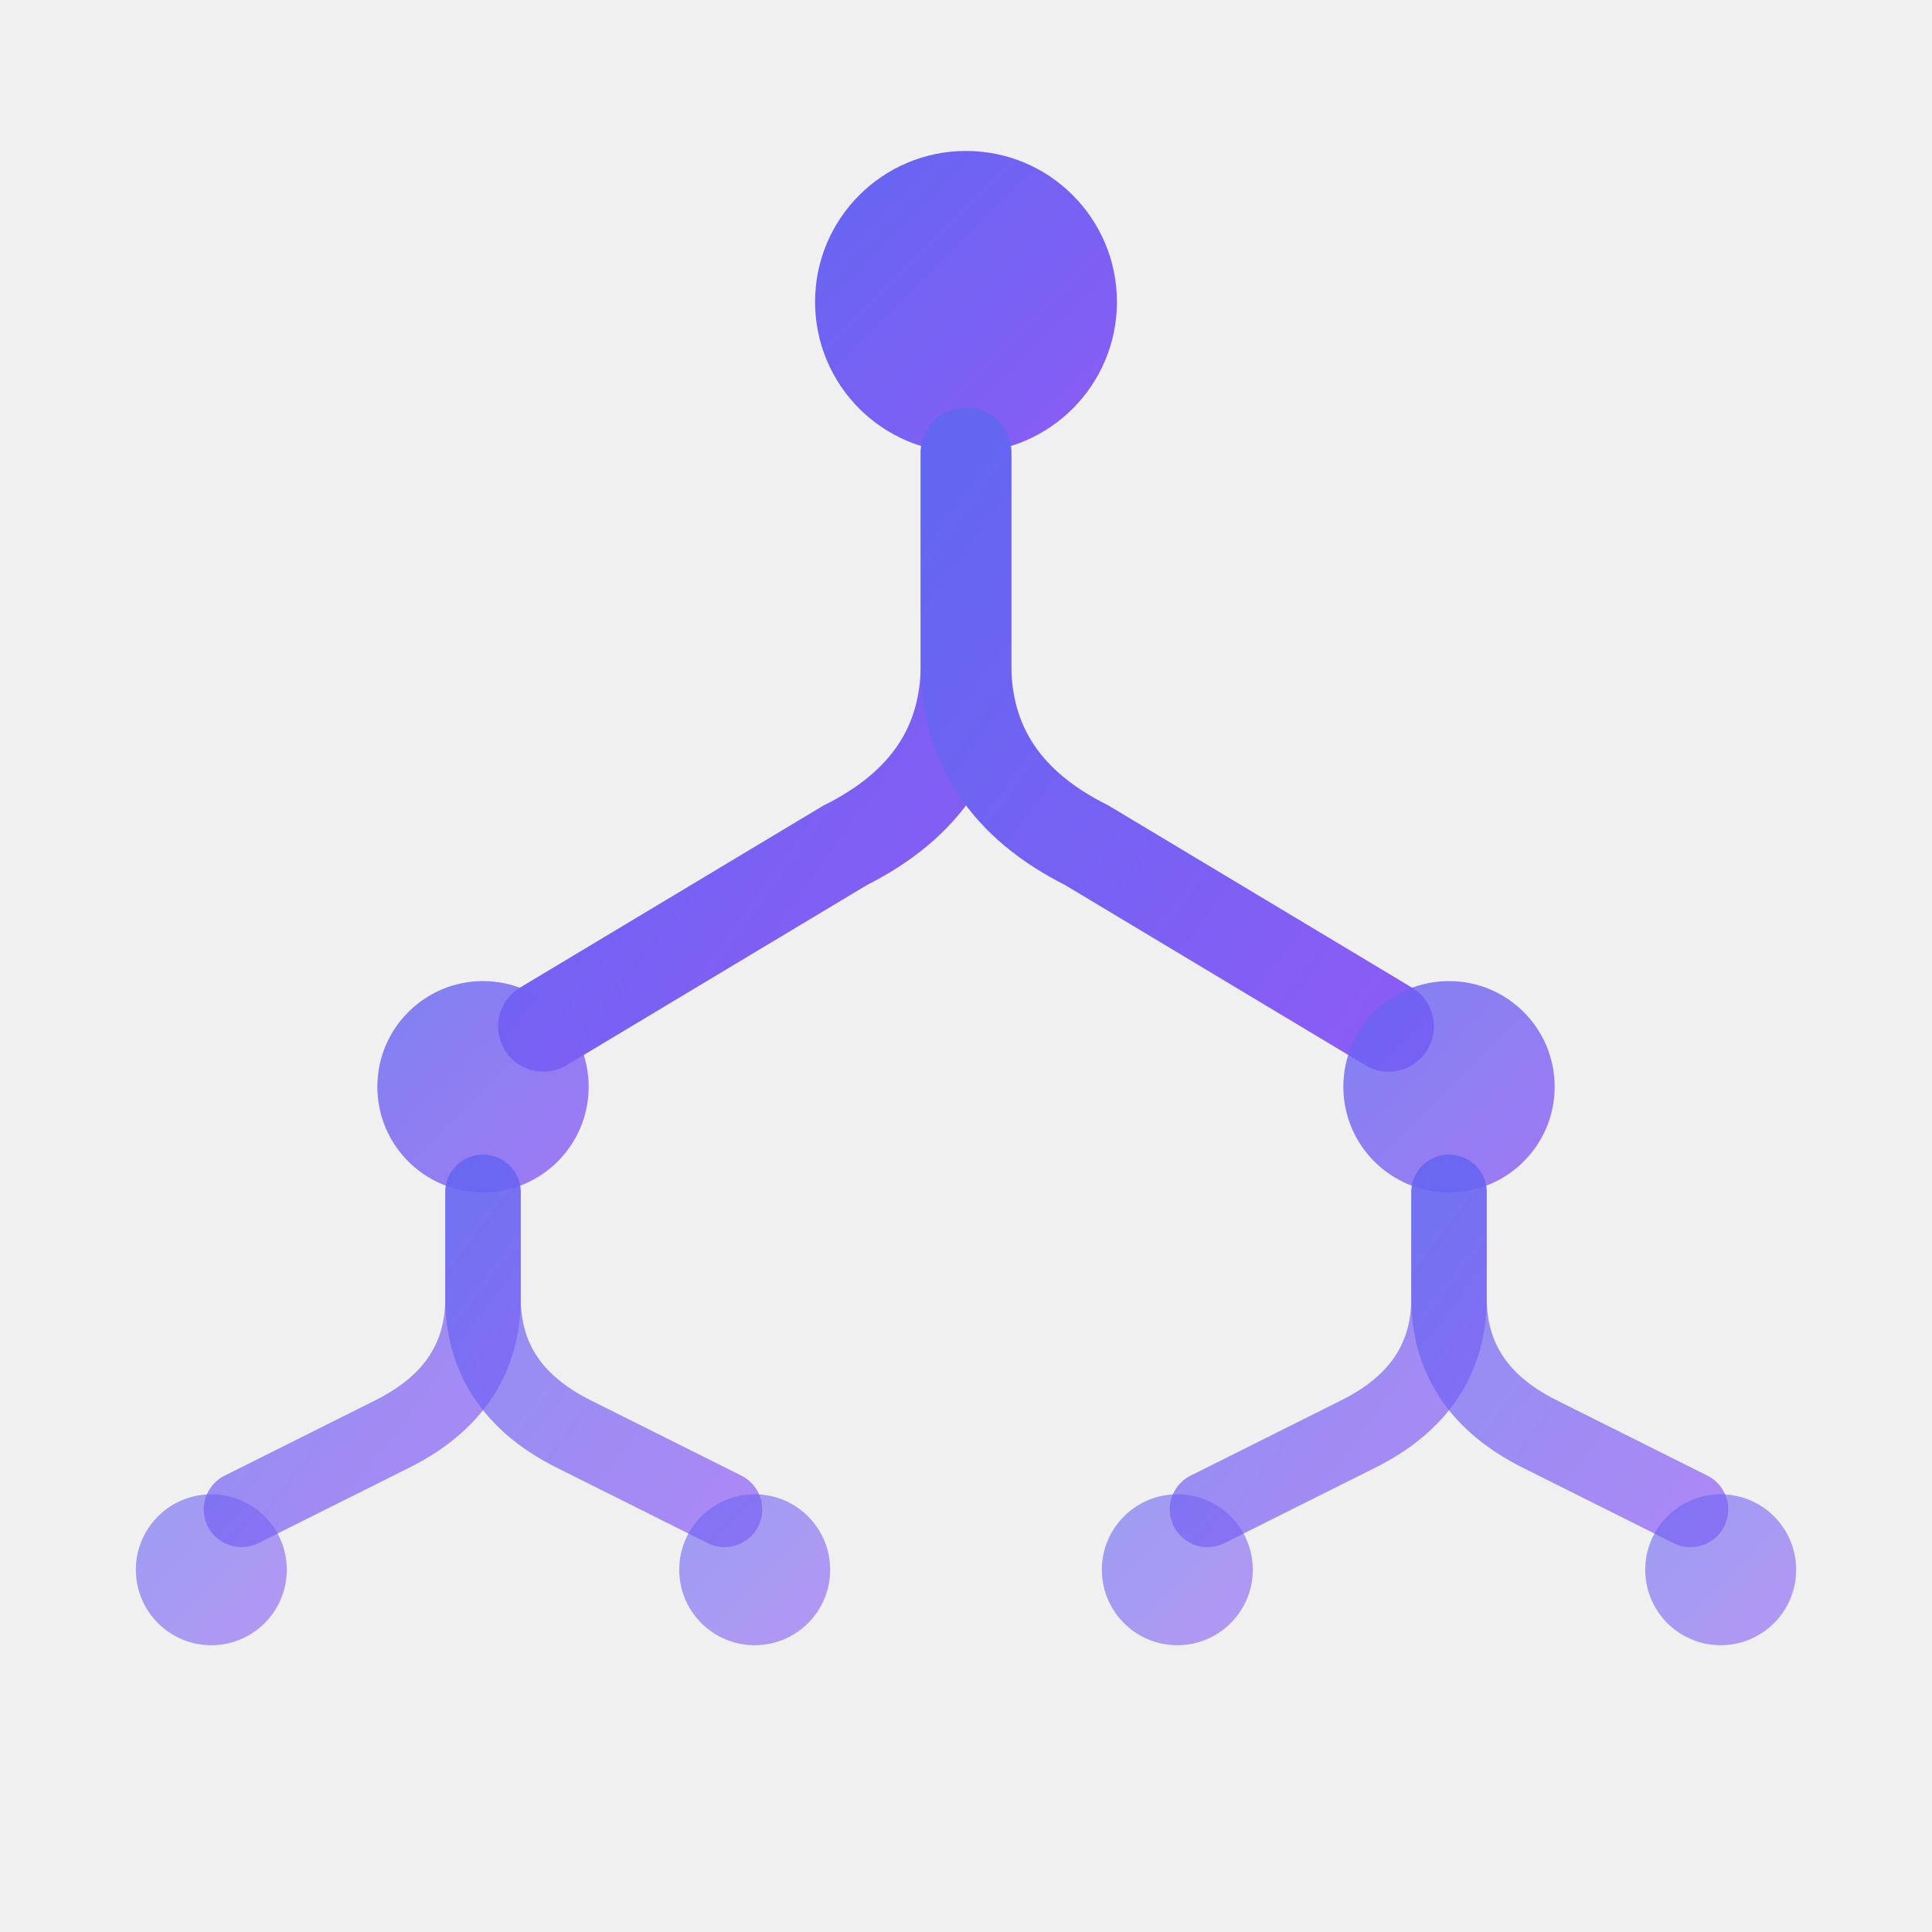
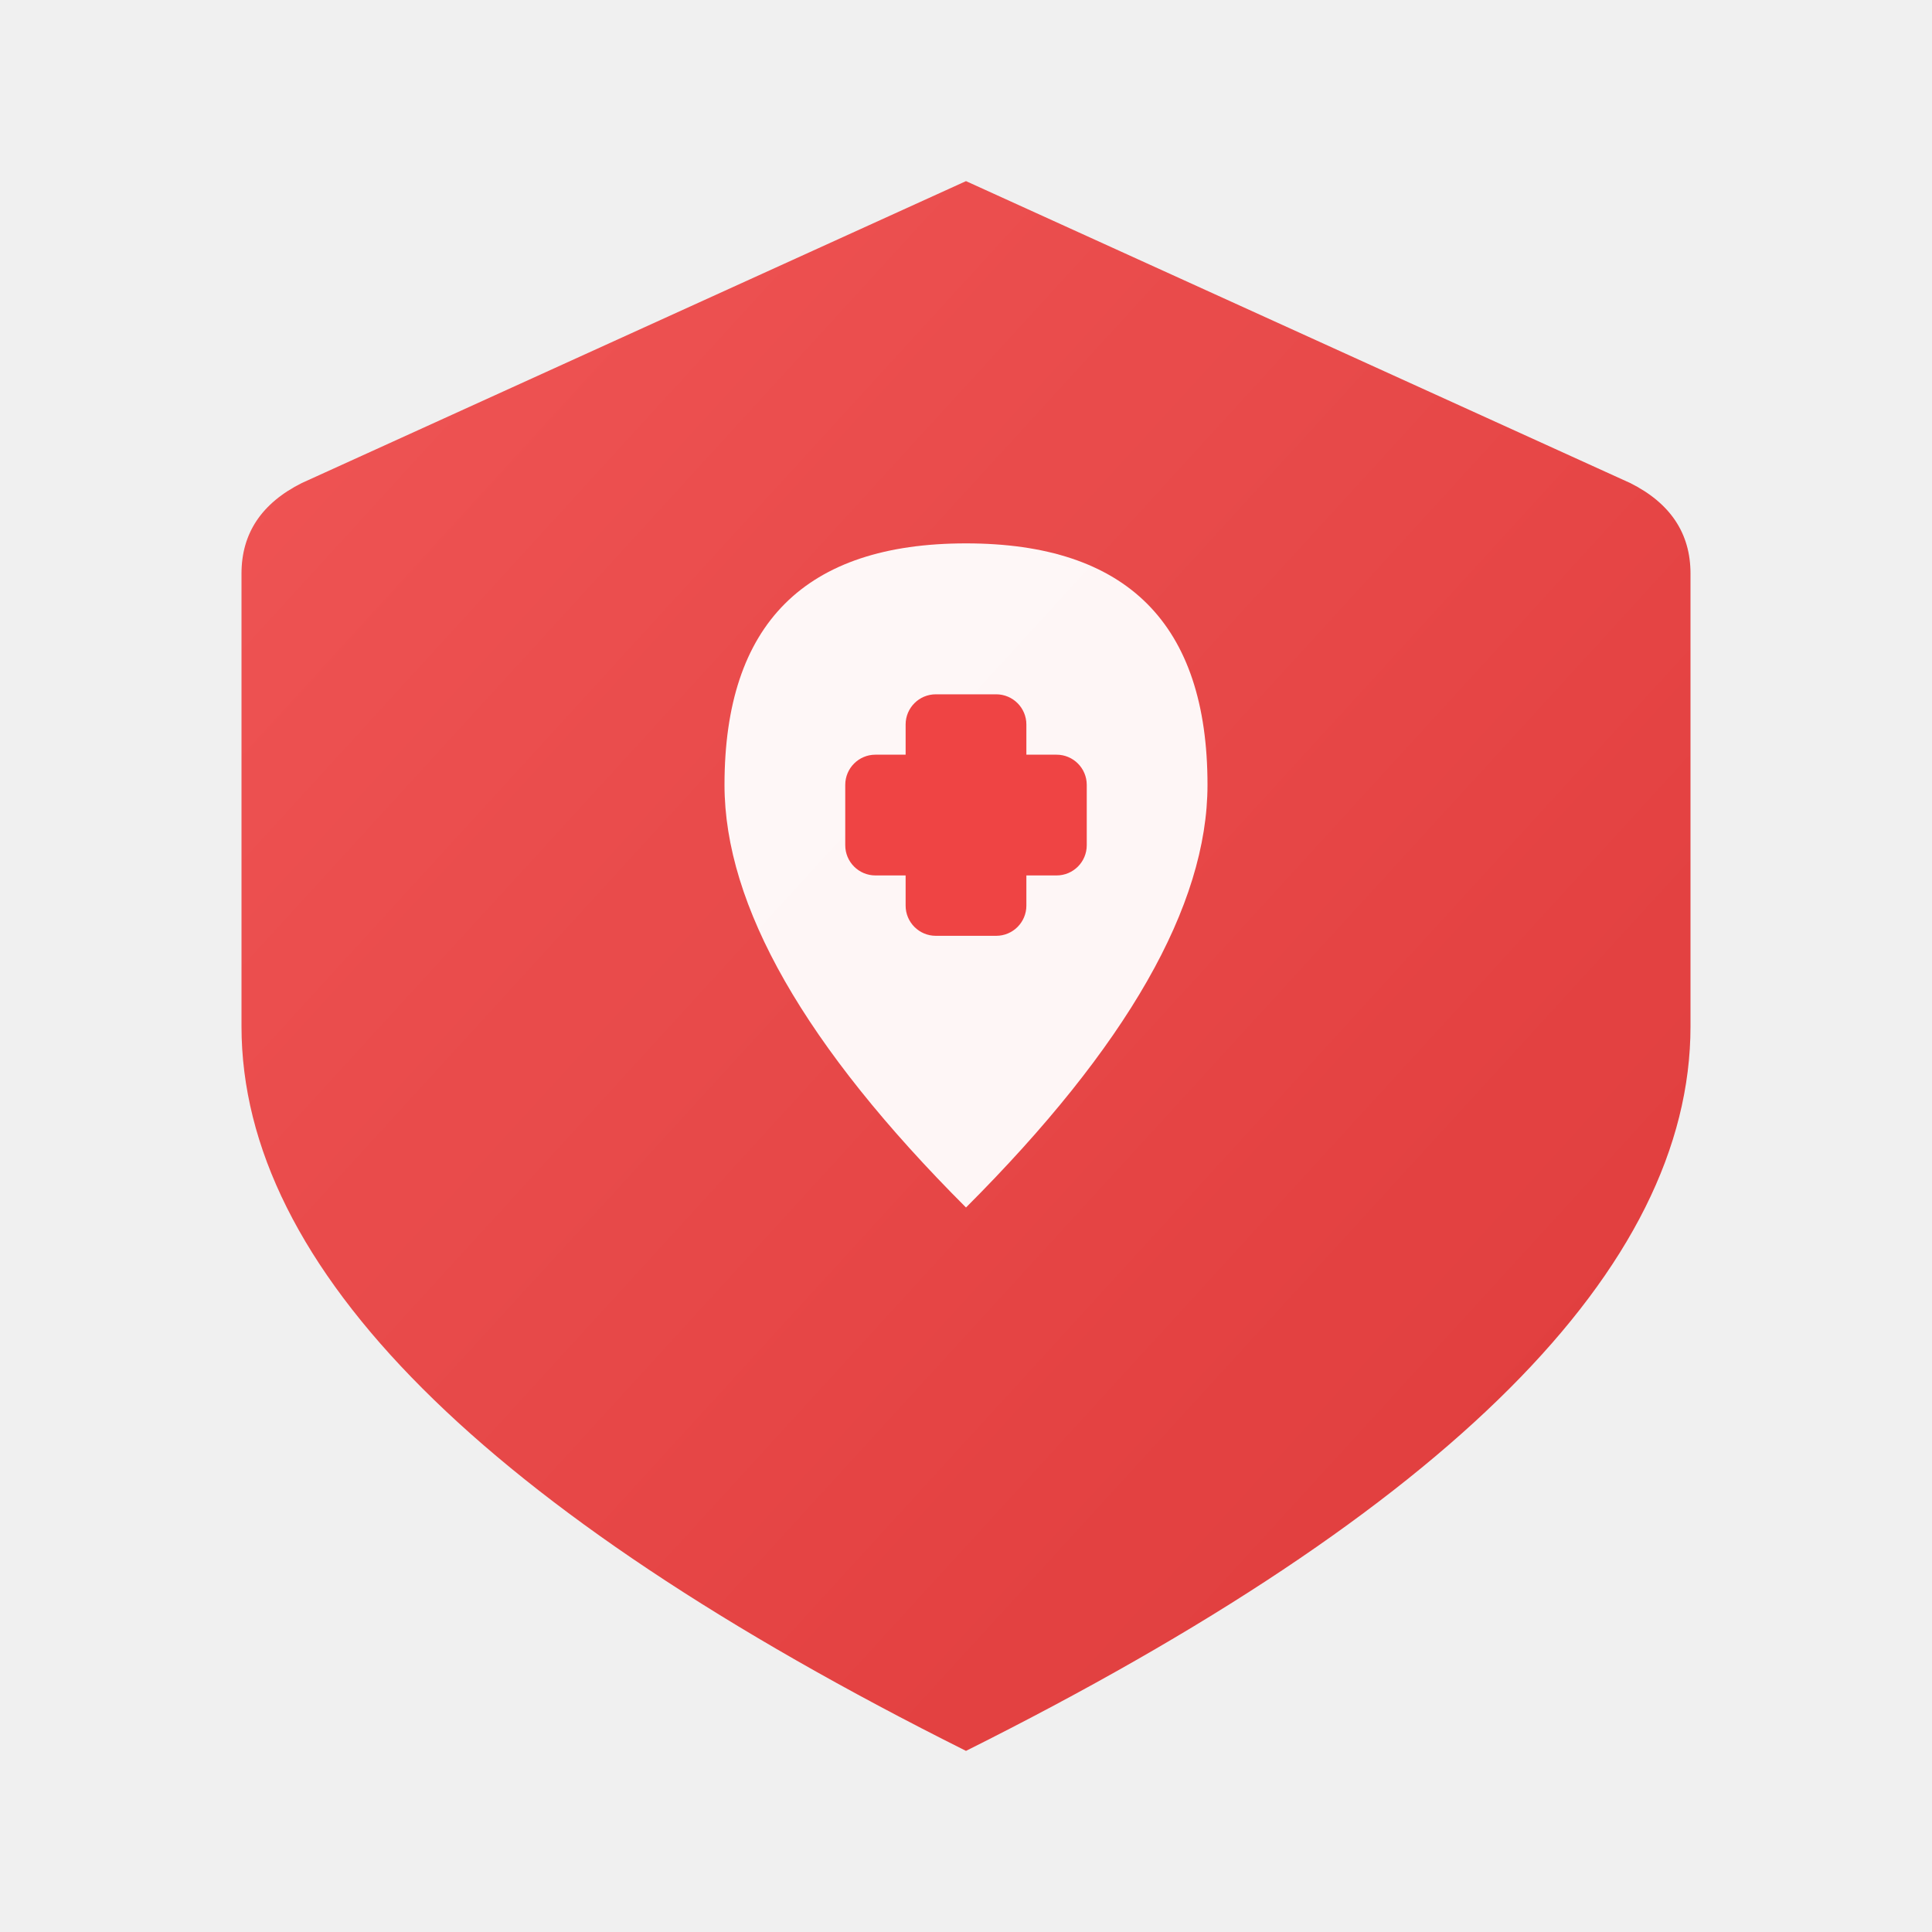
<svg xmlns="http://www.w3.org/2000/svg" viewBox="0 0 64 64" fill="none">
  <defs>
    <linearGradient id="fg" x1="0%" y1="0%" x2="100%" y2="100%">
-       <stop offset="0%" stop-color="#6366f1" />
-       <stop offset="100%" stop-color="#8b5cf6" />
+       <stop offset="0%" stop-color="#ef4444" />
+       <stop offset="100%" stop-color="#dc2626" />
    </linearGradient>
  </defs>
-   <circle cx="32" cy="10" r="5" fill="url(#fg)" />
-   <path d="M32 15 L32 22 Q32 26 28 28 L18 34" stroke="url(#fg)" stroke-width="3" stroke-linecap="round" fill="none" />
-   <path d="M32 15 L32 22 Q32 26 36 28 L46 34" stroke="url(#fg)" stroke-width="3" stroke-linecap="round" fill="none" />
-   <circle cx="16" cy="36" r="3.5" fill="url(#fg)" opacity="0.8" />
-   <circle cx="48" cy="36" r="3.5" fill="url(#fg)" opacity="0.8" />
-   <path d="M16 39.5 L16 43 Q16 46 13 47.5 L8 50" stroke="url(#fg)" stroke-width="2.5" stroke-linecap="round" fill="none" opacity="0.7" />
-   <path d="M16 39.5 L16 43 Q16 46 19 47.5 L24 50" stroke="url(#fg)" stroke-width="2.5" stroke-linecap="round" fill="none" opacity="0.7" />
-   <path d="M48 39.5 L48 43 Q48 46 45 47.5 L40 50" stroke="url(#fg)" stroke-width="2.5" stroke-linecap="round" fill="none" opacity="0.7" />
-   <path d="M48 39.5 L48 43 Q48 46 51 47.5 L56 50" stroke="url(#fg)" stroke-width="2.5" stroke-linecap="round" fill="none" opacity="0.7" />
-   <circle cx="7" cy="52" r="2.5" fill="url(#fg)" opacity="0.6" />
-   <circle cx="25" cy="52" r="2.5" fill="url(#fg)" opacity="0.6" />
-   <circle cx="39" cy="52" r="2.5" fill="url(#fg)" opacity="0.6" />
-   <circle cx="57" cy="52" r="2.5" fill="url(#fg)" opacity="0.6" />
+   <path d="M32 6 L54 16 Q56 17 56 19 L56 34 Q56 46 32 58 Q8 46 8 34 L8 19 Q8 17 10 16 Z" fill="url(#fg)" opacity="0.9" />
+   <path d="M32 18 Q40 18 40 26 Q40 32 32 40 Q24 32 24 26 Q24 18 32 18 Z" fill="white" opacity="0.95" />
+   <rect x="30" y="23" width="4" height="8" rx="1" fill="#ef4444" />
+   <rect x="28" y="25" width="8" height="4" rx="1" fill="#ef4444" />
</svg>
